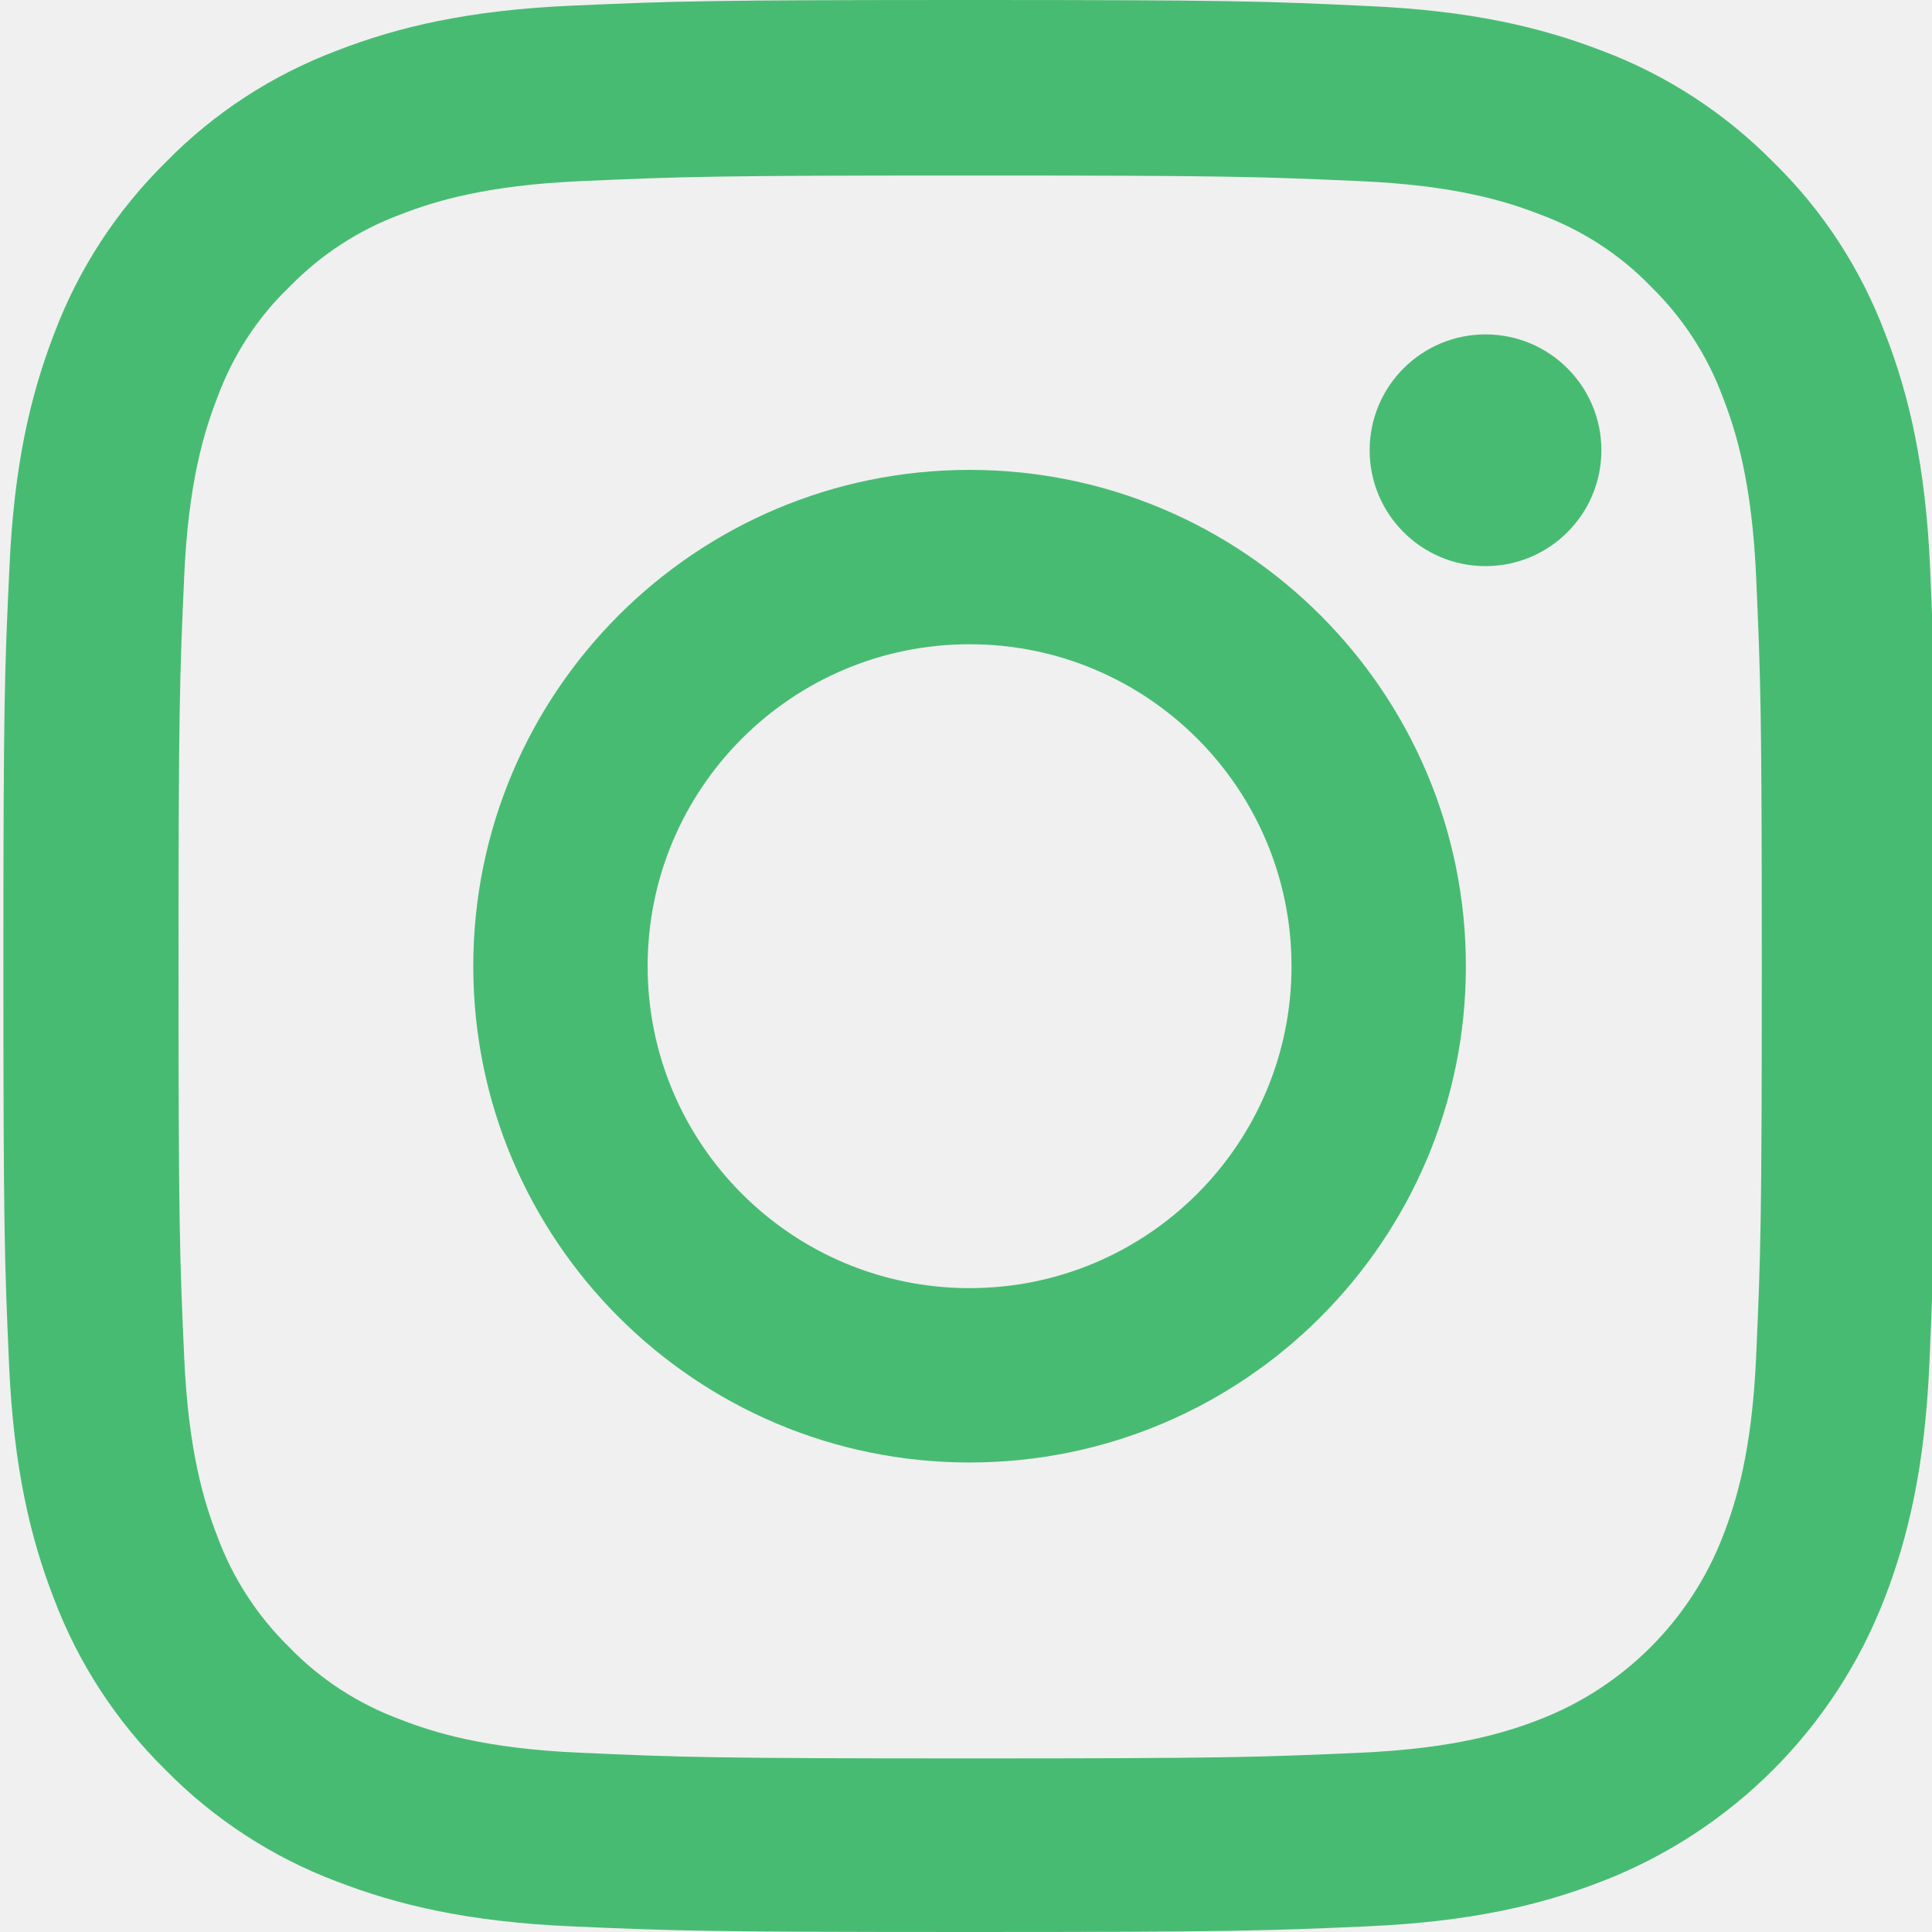
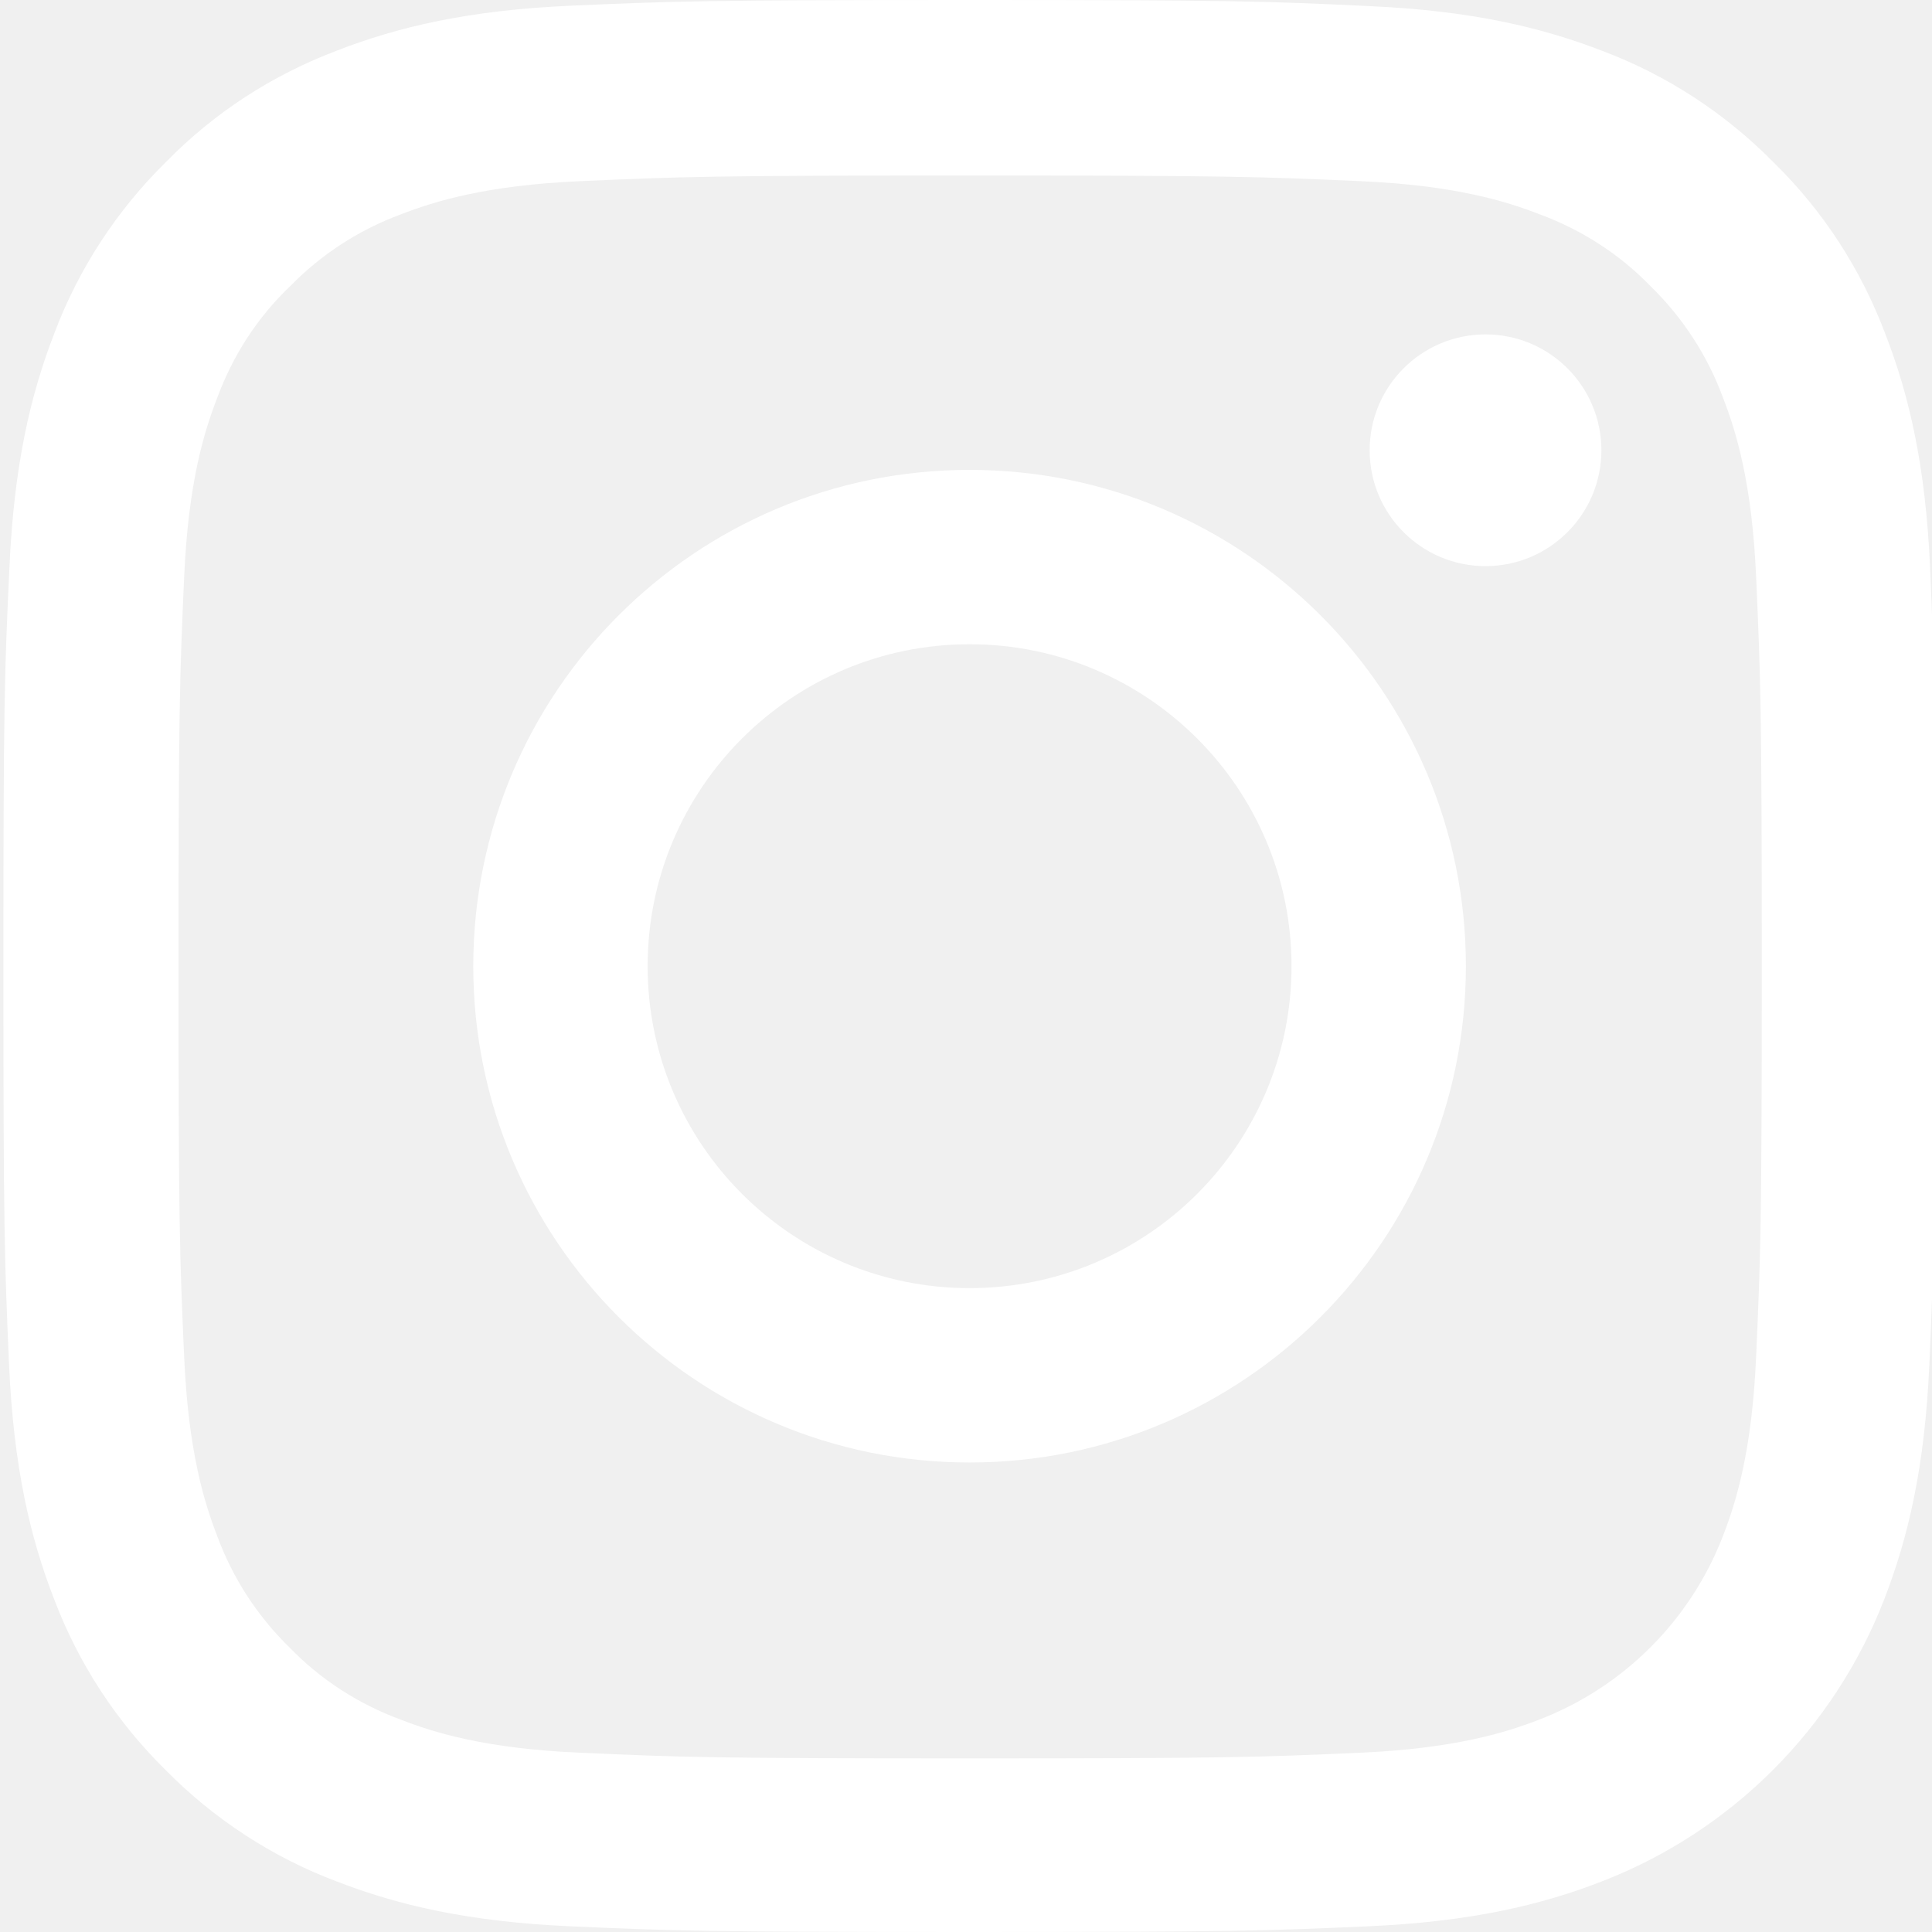
- <svg xmlns="http://www.w3.org/2000/svg" height="511pt" viewBox="0 0 511 511.9" width="511pt" fill="#48bb73">
+ <svg xmlns="http://www.w3.org/2000/svg" height="511pt" viewBox="0 0 511 511.9" width="511pt" fill="#fff">
  <path d="m510.949 150.5c-1.199-27.199-5.598-45.898-11.898-62.102-6.5-17.199-16.5-32.598-29.602-45.398-12.801-13-28.301-23.102-45.301-29.5-16.297-6.301-34.898-10.699-62.098-11.898-27.402-1.301-36.102-1.602-105.602-1.602s-78.199.301-105.5 1.5c-27.199 1.199-45.898 5.602-62.098 11.898-17.203 6.5-32.602 16.5-45.402 29.602-13 12.801-23.098 28.301-29.5 45.301-6.301 16.301-10.699 34.898-11.898 62.098-1.301 27.402-1.602 36.102-1.602 105.602s.301 78.199 1.5 105.5c1.199 27.199 5.602 45.898 11.902 62.102 6.5 17.199 16.598 32.598 29.598 45.398 12.801 13 28.301 23.102 45.301 29.5 16.301 6.301 34.898 10.699 62.102 11.898 27.297 1.203 36 1.5 105.5 1.5s78.199-.297 105.5-1.5c27.199-1.199 45.898-5.598 62.098-11.898 34.402-13.301 61.602-40.5 74.902-74.898 6.297-16.301 10.699-34.902 11.898-62.102 1.199-27.301 1.5-36 1.5-105.5s-.102-78.199-1.301-105.5zm-46.098 209c-1.102 25-5.301 38.5-8.801 47.5-8.602 22.301-26.301 40-48.602 48.602-9 3.5-22.598 7.699-47.5 8.797-27 1.203-35.098 1.5-103.398 1.5s-76.5-.297-103.402-1.5c-25-1.098-38.5-5.297-47.5-8.797-11.098-4.102-21.199-10.602-29.398-19.102-8.5-8.301-15-18.301-19.102-29.398-3.5-9-7.699-22.602-8.797-47.5-1.203-27-1.5-35.102-1.5-103.402s.297-76.5 1.5-103.398c1.098-25 5.297-38.5 8.797-47.5 4.102-11.102 10.602-21.199 19.203-29.402 8.297-8.5 18.297-15 29.398-19.098 9-3.5 22.602-7.699 47.5-8.801 27-1.199 35.102-1.5 103.398-1.5 68.402 0 76.5.301 103.402 1.5 25 1.102 38.5 5.301 47.5 8.801 11.098 4.098 21.199 10.598 29.398 19.098 8.5 8.301 15 18.301 19.102 29.402 3.5 9 7.699 22.598 8.801 47.5 1.199 27 1.5 35.098 1.5 103.398s-.301 76.301-1.5 103.301zm0 0" />
  <path d="m256.449 124.5c-72.598 0-131.5 58.898-131.5 131.5s58.902 131.5 131.5 131.5c72.602 0 131.5-58.898 131.5-131.5s-58.898-131.5-131.5-131.5zm0 216.801c-47.098 0-85.301-38.199-85.301-85.301s38.203-85.301 85.301-85.301c47.102 0 85.301 38.199 85.301 85.301s-38.199 85.301-85.301 85.301zm0 0" />
  <path d="m423.852 119.301c0 16.953-13.746 30.699-30.703 30.699-16.953 0-30.699-13.746-30.699-30.699 0-16.957 13.746-30.699 30.699-30.699 16.957 0 30.703 13.742 30.703 30.699zm0 0" />
</svg>
